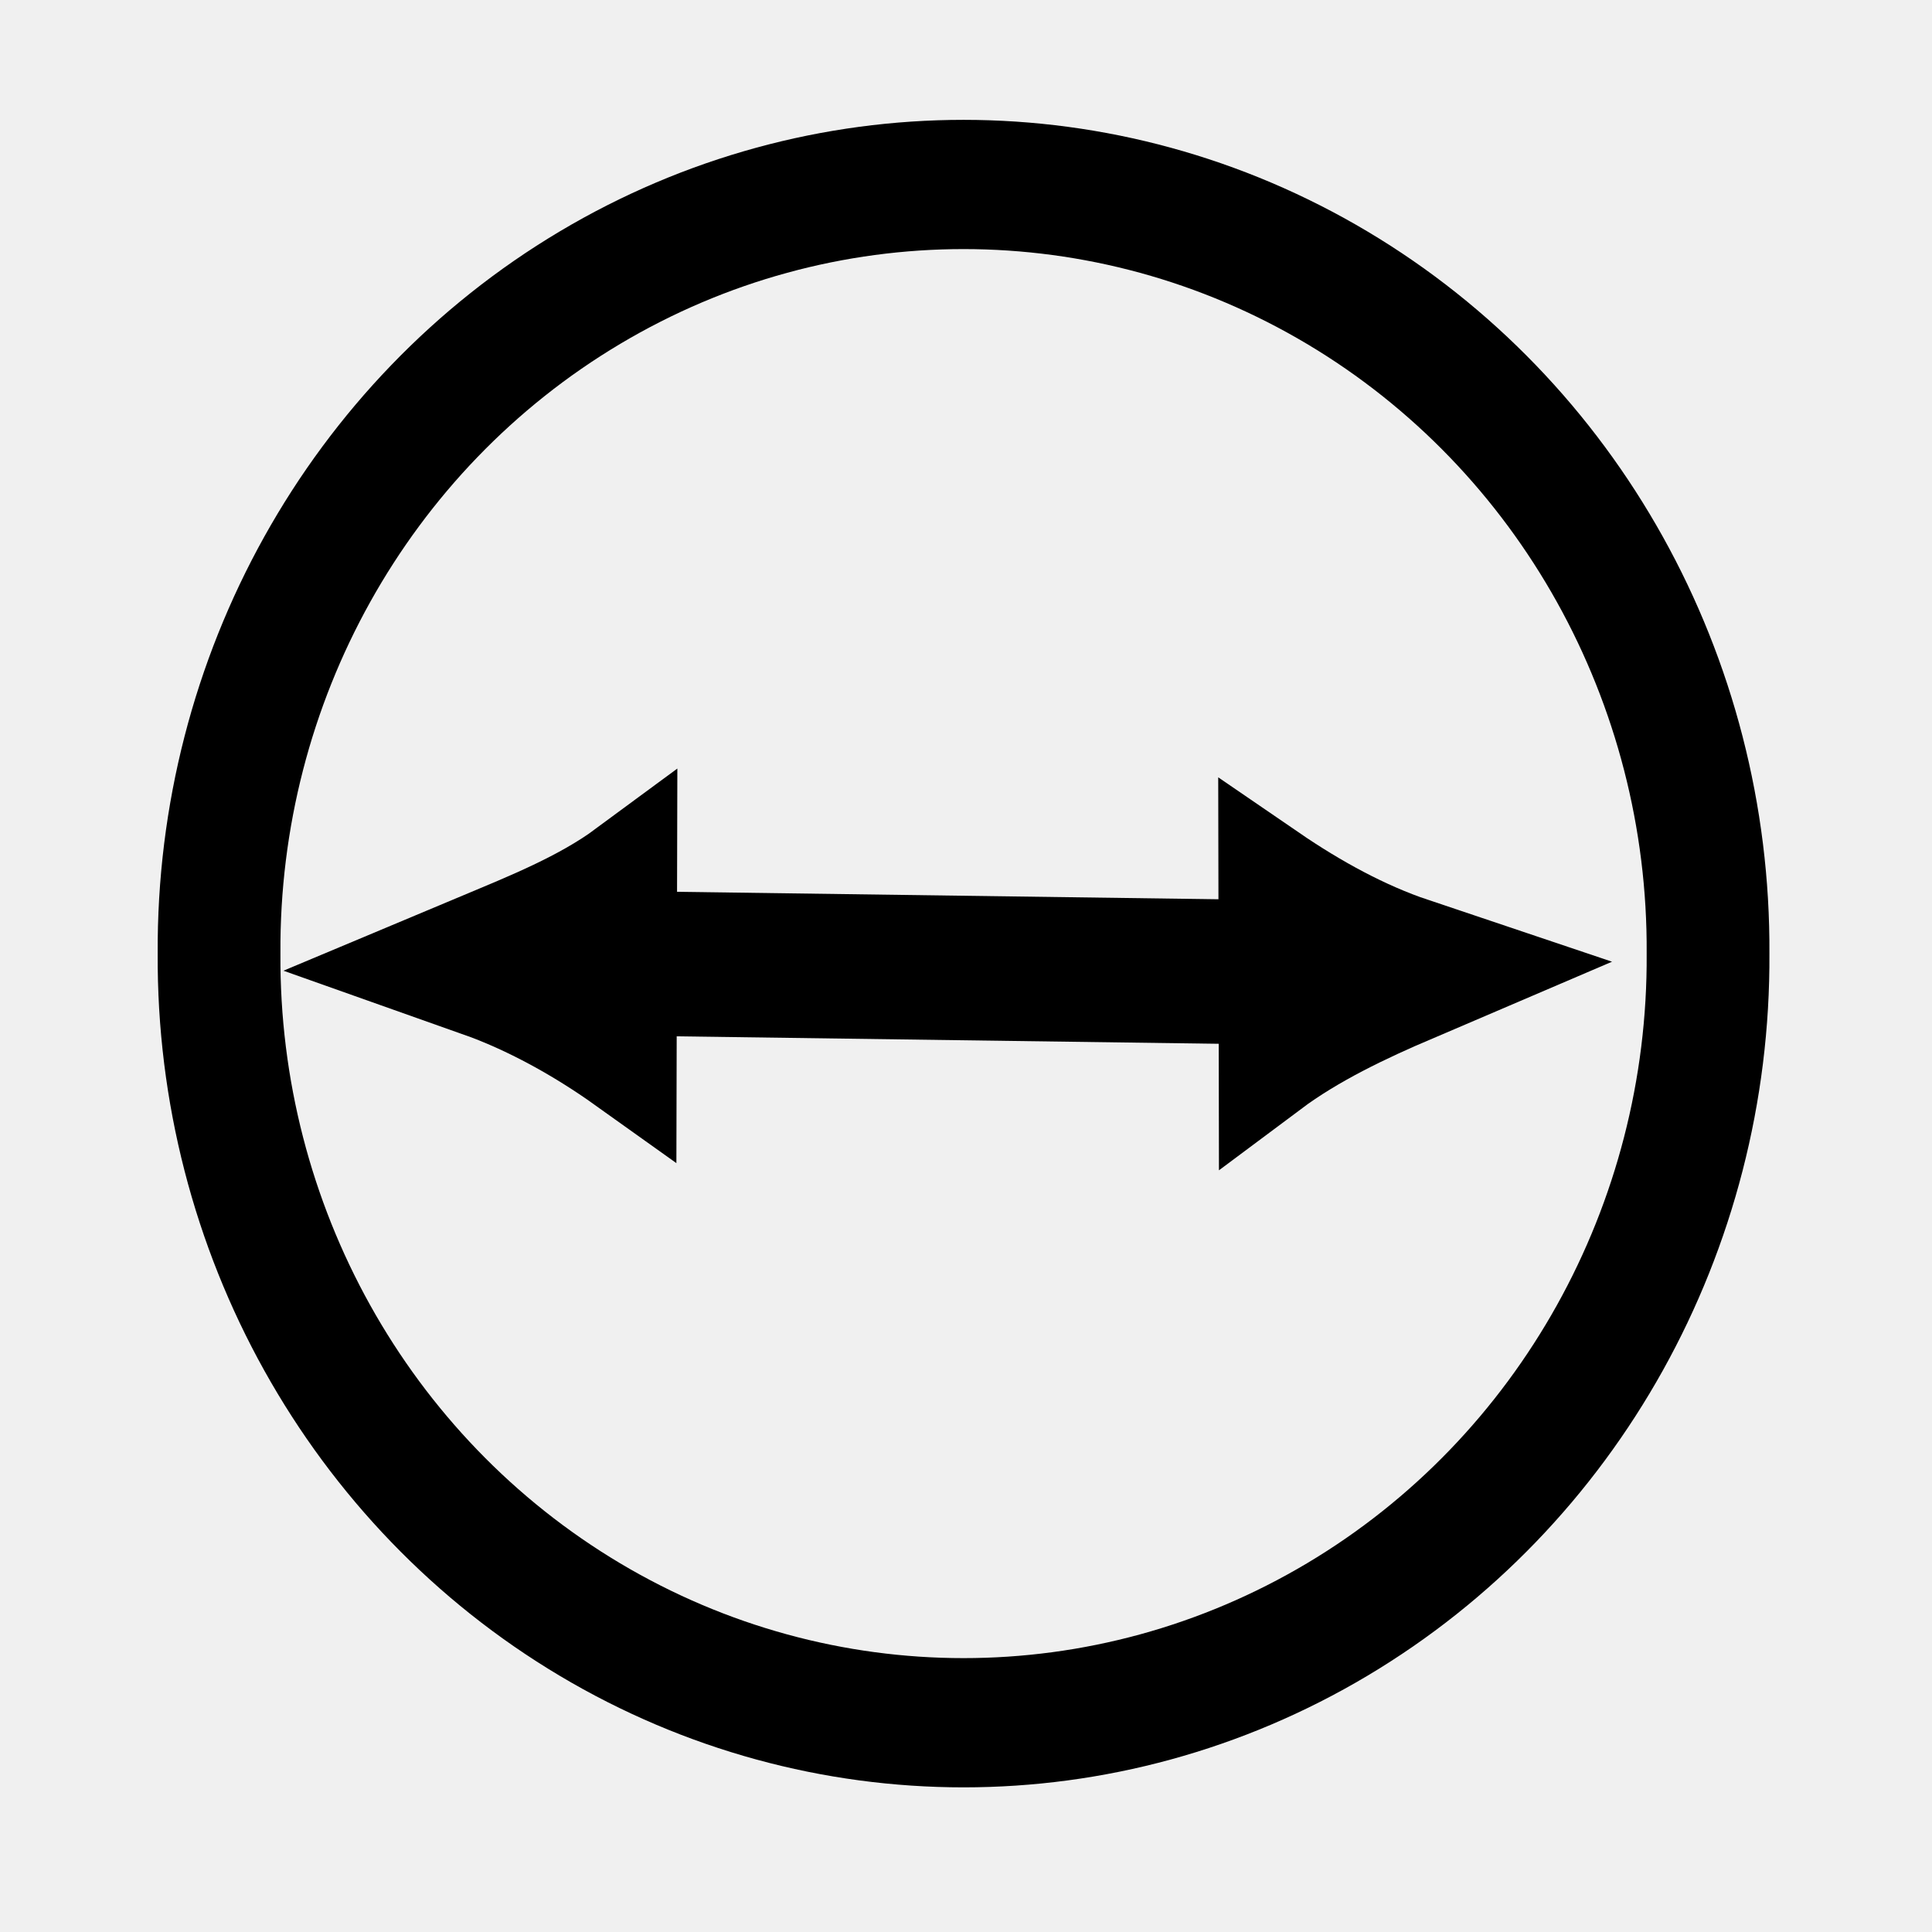
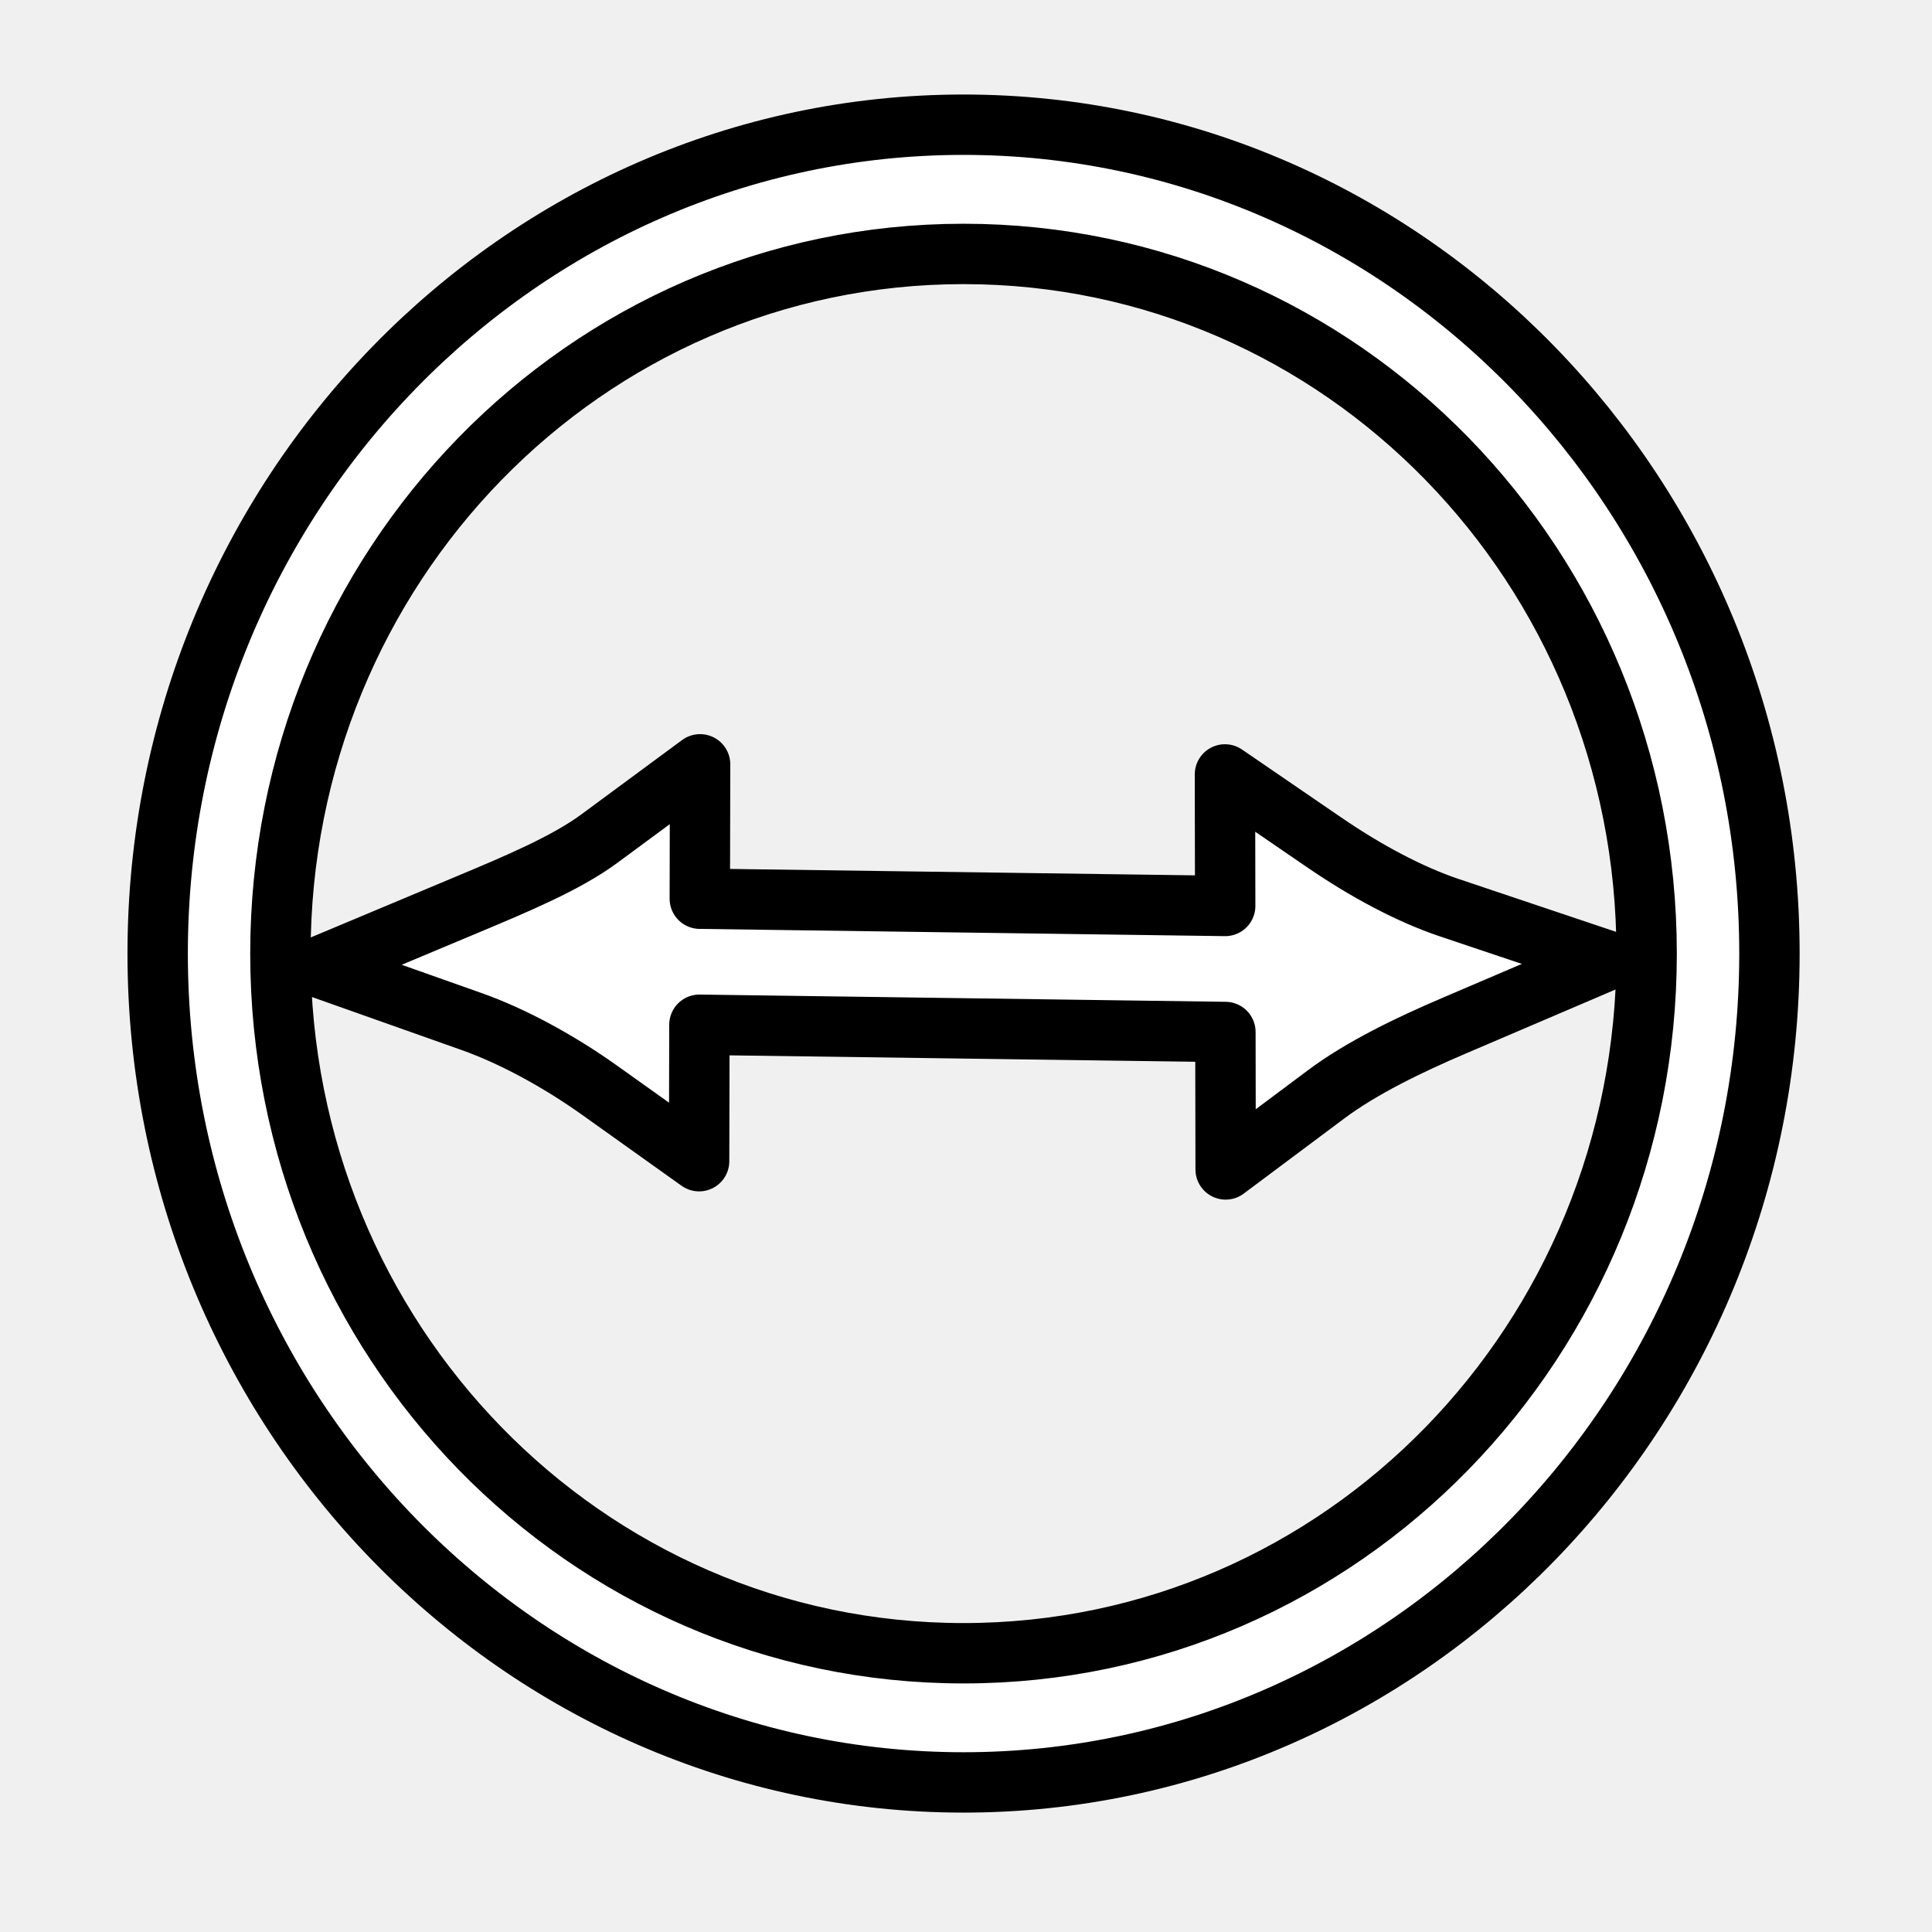
<svg xmlns="http://www.w3.org/2000/svg" xmlns:xlink="http://www.w3.org/1999/xlink" width="64px" height="64px" id="svg5821" version="1.1">
  <defs id="defs5823">
    <linearGradient id="linearGradient6349">
      <stop style="stop-color:#000000;stop-opacity:1;" offset="0" id="stop6351" />
      <stop style="stop-color:#000000;stop-opacity:0;" offset="1" id="stop6353" />
    </linearGradient>
    <linearGradient id="linearGradient3377">
      <stop style="stop-color:#0019a3;stop-opacity:1;" offset="0" id="stop3379" />
      <stop style="stop-color:#0069ff;stop-opacity:1;" offset="1" id="stop3381" />
    </linearGradient>
    <linearGradient xlink:href="#linearGradient3377" id="linearGradient3383" x1="901.188" y1="1190.875" x2="1267.906" y2="1190.875" gradientUnits="userSpaceOnUse" gradientTransform="matrix(-1,0,0,1,2199.356,0)" />
    <radialGradient xlink:href="#linearGradient6349" id="radialGradient6355" cx="1103.64" cy="1424.447" fx="1103.64" fy="1424.447" r="194.406" gradientTransform="matrix(-1.43075,-1.3605156e-7,-1.202713e-8,0.1264801,2674.749,1244.283)" gradientUnits="userSpaceOnUse" />
  </defs>
  <g id="layer1">
-     <g id="g3879" transform="matrix(-0.7283402,-0.01324018,0.00918418,-0.9563648,55.0074,63.12109)" style="stroke-width:5.005;stroke-miterlimit:4;stroke-dasharray:none">
-       <g style="stroke-width:39.463;stroke-miterlimit:4;stroke-dasharray:none" transform="matrix(0.08906204,0.0898175,-0.09030957,0.08954997,43.31168,-176.8586)" id="g3360">
-         <g style="stroke-width:53.857;stroke-miterlimit:4;stroke-dasharray:none" transform="matrix(0.730123,0,0,0.73539,301.1163,321.3465)" id="g3776">
-           <path id="path3770" d="M 960.966,1368.319 1266.641,1061.893" style="fill:none;stroke:#000000;stroke-width:53.857;stroke-linecap:butt;stroke-linejoin:miter;stroke-miterlimit:4;stroke-opacity:1;stroke-dasharray:none" />
-           <path style="fill:none;stroke:#000000;stroke-width:7.367;stroke-linecap:butt;stroke-linejoin:miter;stroke-miterlimit:4;stroke-opacity:1;stroke-dasharray:none" d="m 55.258,8.986 c -2.861,1.693 -6.236,3.137 -9.54,4.165 l 5.498,5.283 c 0.835,-3.155 2.571,-6.504 4.042,-9.448 z" id="path3772" transform="matrix(7.310674,0,0,7.310674,871.1047,985.9878)" />
-         </g>
-       </g>
-       <path id="path3772-1" d="m 11.581,32.242 c 2.184,0.527 4.384,1.404 6.461,2.452 L 17.964,29.515 c -1.923,1.129 -4.259,2.003 -6.383,2.727 z" style="fill:none;stroke:#000000;stroke-width:5.005;stroke-linecap:butt;stroke-linejoin:miter;stroke-miterlimit:4;stroke-opacity:1;stroke-dasharray:none" />
-     </g>
-     <path style="fill:none;stroke:#000000;stroke-width:4.012;stroke-miterlimit:4;stroke-opacity:1;stroke-dasharray:none" id="path3983" d="m 65.46,32.487 a 24.335,23.726 0 1 1 -48.669,0 24.335,23.726 0 1 1 48.669,0 z" transform="matrix(1.013466,0,0,1.067031,-9.760389,-3.075291)" />
+     <path style="color:#000000;font-style:normal;font-variant:normal;font-weight:normal;font-stretch:normal;font-size:medium;line-height:normal;font-family:sans-serif;text-indent:0;text-align:start;text-decoration:none;text-decoration-line:none;text-decoration-style:solid;text-decoration-color:#000000;letter-spacing:normal;word-spacing:normal;text-transform:none;direction:ltr;block-progression:tb;writing-mode:lr-tb;baseline-shift:baseline;text-anchor:start;white-space:normal;clip-rule:nonzero;display:inline;overflow:visible;visibility:visible;opacity:1;isolation:auto;mix-blend-mode:normal;color-interpolation:sRGB;color-interpolation-filters:linearRGB;solid-color:#000000;solid-opacity:1;fill:#ffffff;fill-opacity:1;fill-rule:nonzero;stroke:#000000;stroke-width:2;stroke-linecap:butt;stroke-linejoin:round;stroke-miterlimit:4;stroke-dasharray:none;stroke-dashoffset:0;stroke-opacity:1;color-rendering:auto;image-rendering:auto;shape-rendering:auto;text-rendering:auto;enable-background:accumulate" d="m 23.19,25.319 -3.338,2.463 c -1.103,0.814 -2.749,1.502 -4.332,2.166 l -4.986,2.09 5.096,1.805 c 1.347,0.477 2.878,1.307 4.236,2.275 l 3.293,2.348 0.01,-4.52 17.424,0.24 0.008,4.553 3.332,-2.49 c 1.171,-0.875 2.742,-1.634 4.244,-2.275 l 5.043,-2.156 -5.199,-1.746 c -1.337,-0.449 -2.78,-1.224 -4.166,-2.174 l -3.277,-2.244 0.008,4.357 -17.404,-0.24 0.01,-4.451 z" id="path3770" />
+     <path style="color:#000000;font-style:normal;font-variant:normal;font-weight:normal;font-stretch:normal;font-size:medium;line-height:normal;font-family:sans-serif;text-indent:0;text-align:start;text-decoration:none;text-decoration-line:none;text-decoration-style:solid;text-decoration-color:#000000;letter-spacing:normal;word-spacing:normal;text-transform:none;direction:ltr;block-progression:tb;writing-mode:lr-tb;baseline-shift:baseline;text-anchor:start;white-space:normal;clip-rule:nonzero;display:inline;overflow:visible;visibility:visible;opacity:1;isolation:auto;mix-blend-mode:normal;color-interpolation:sRGB;color-interpolation-filters:linearRGB;solid-color:#000000;solid-opacity:1;fill:#ffffff;fill-opacity:1;fill-rule:nonzero;stroke:#000000;stroke-width:2;stroke-linecap:butt;stroke-linejoin:round;stroke-miterlimit:4;stroke-dasharray:none;stroke-dashoffset:0;stroke-opacity:1;color-rendering:auto;image-rendering:auto;shape-rendering:auto;text-rendering:auto;enable-background:accumulate;filter-blend-mode:normal;filter-gaussianBlur-deviation:0" d="m 31.918,4.131 c -14.692,0 -26.695,12.289 -26.695,27.457 0,15.168 12.003,27.457 26.695,27.457 14.692,0 26.697,-12.289 26.697,-27.457 0,-15.168 -12.005,-27.457 -26.697,-27.457 z m 0,4.281 c 12.549,0 22.629,10.381 22.629,23.177 0,12.796 -10.079,23.177 -22.629,23.177 -12.549,0 -22.629,-10.381 -22.629,-23.177 0,-12.796 10.079,-23.177 22.629,-23.177 z" id="path3983" />
  </g>
</svg>
